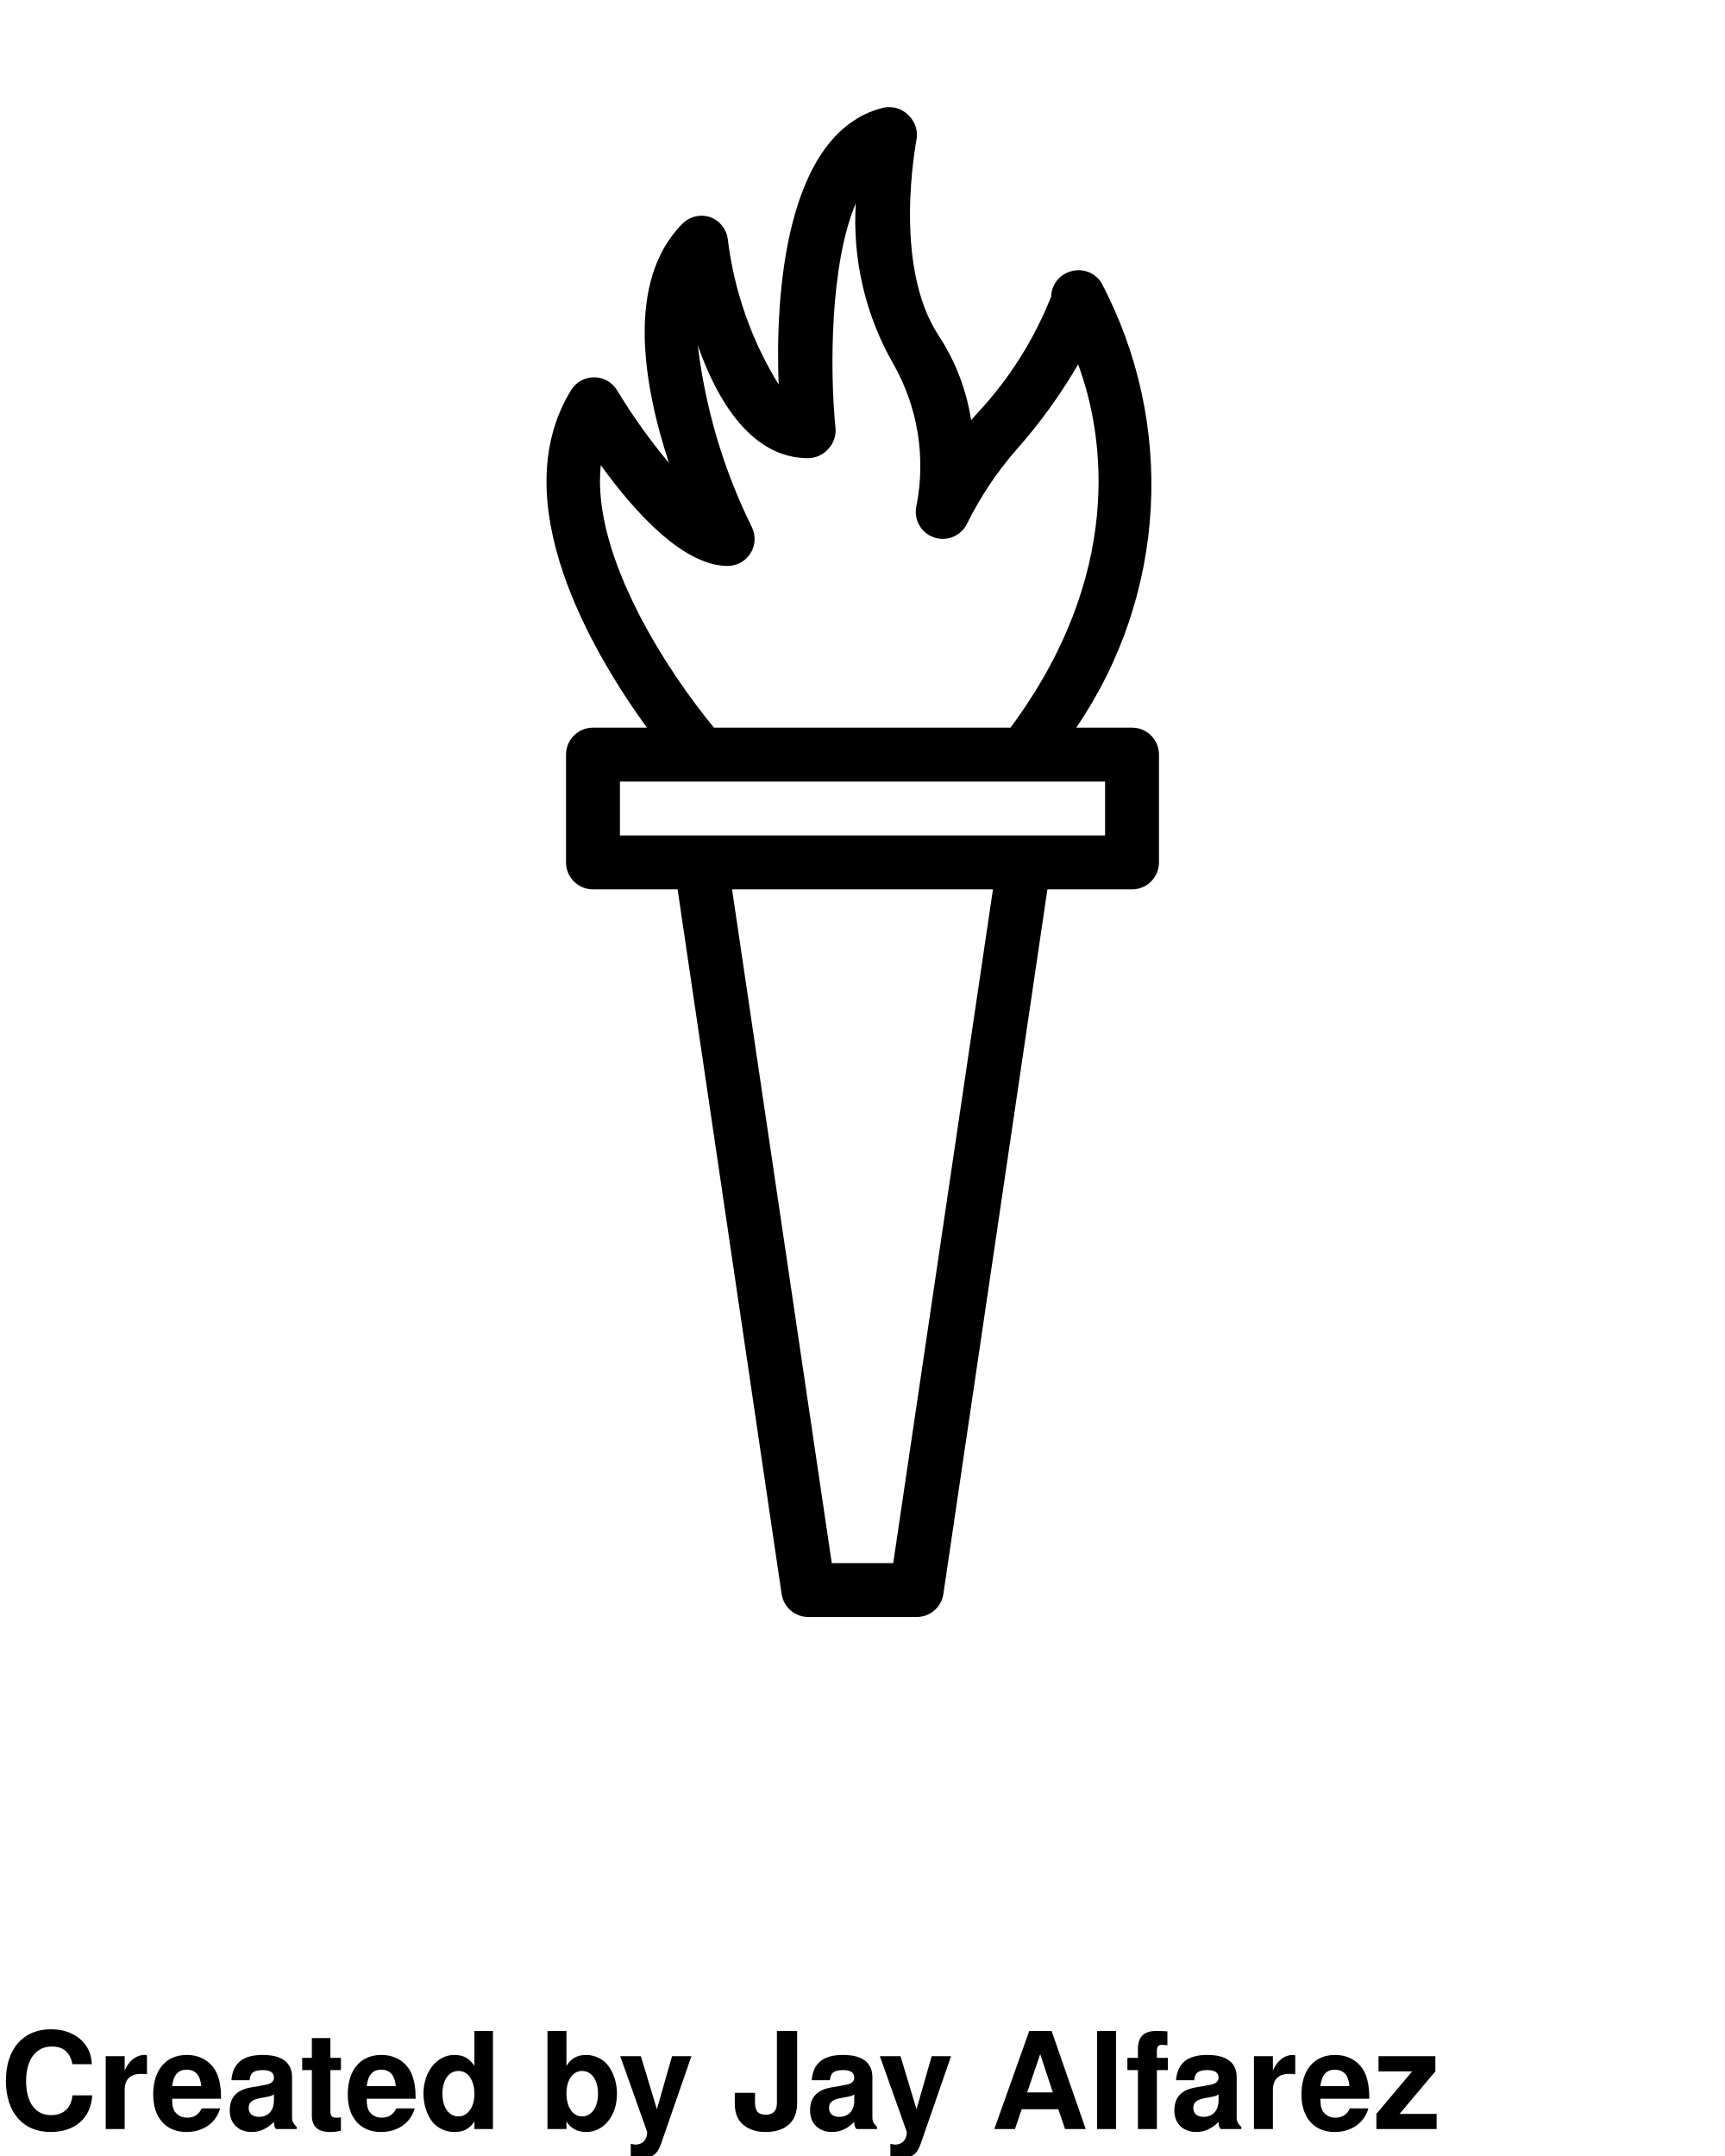
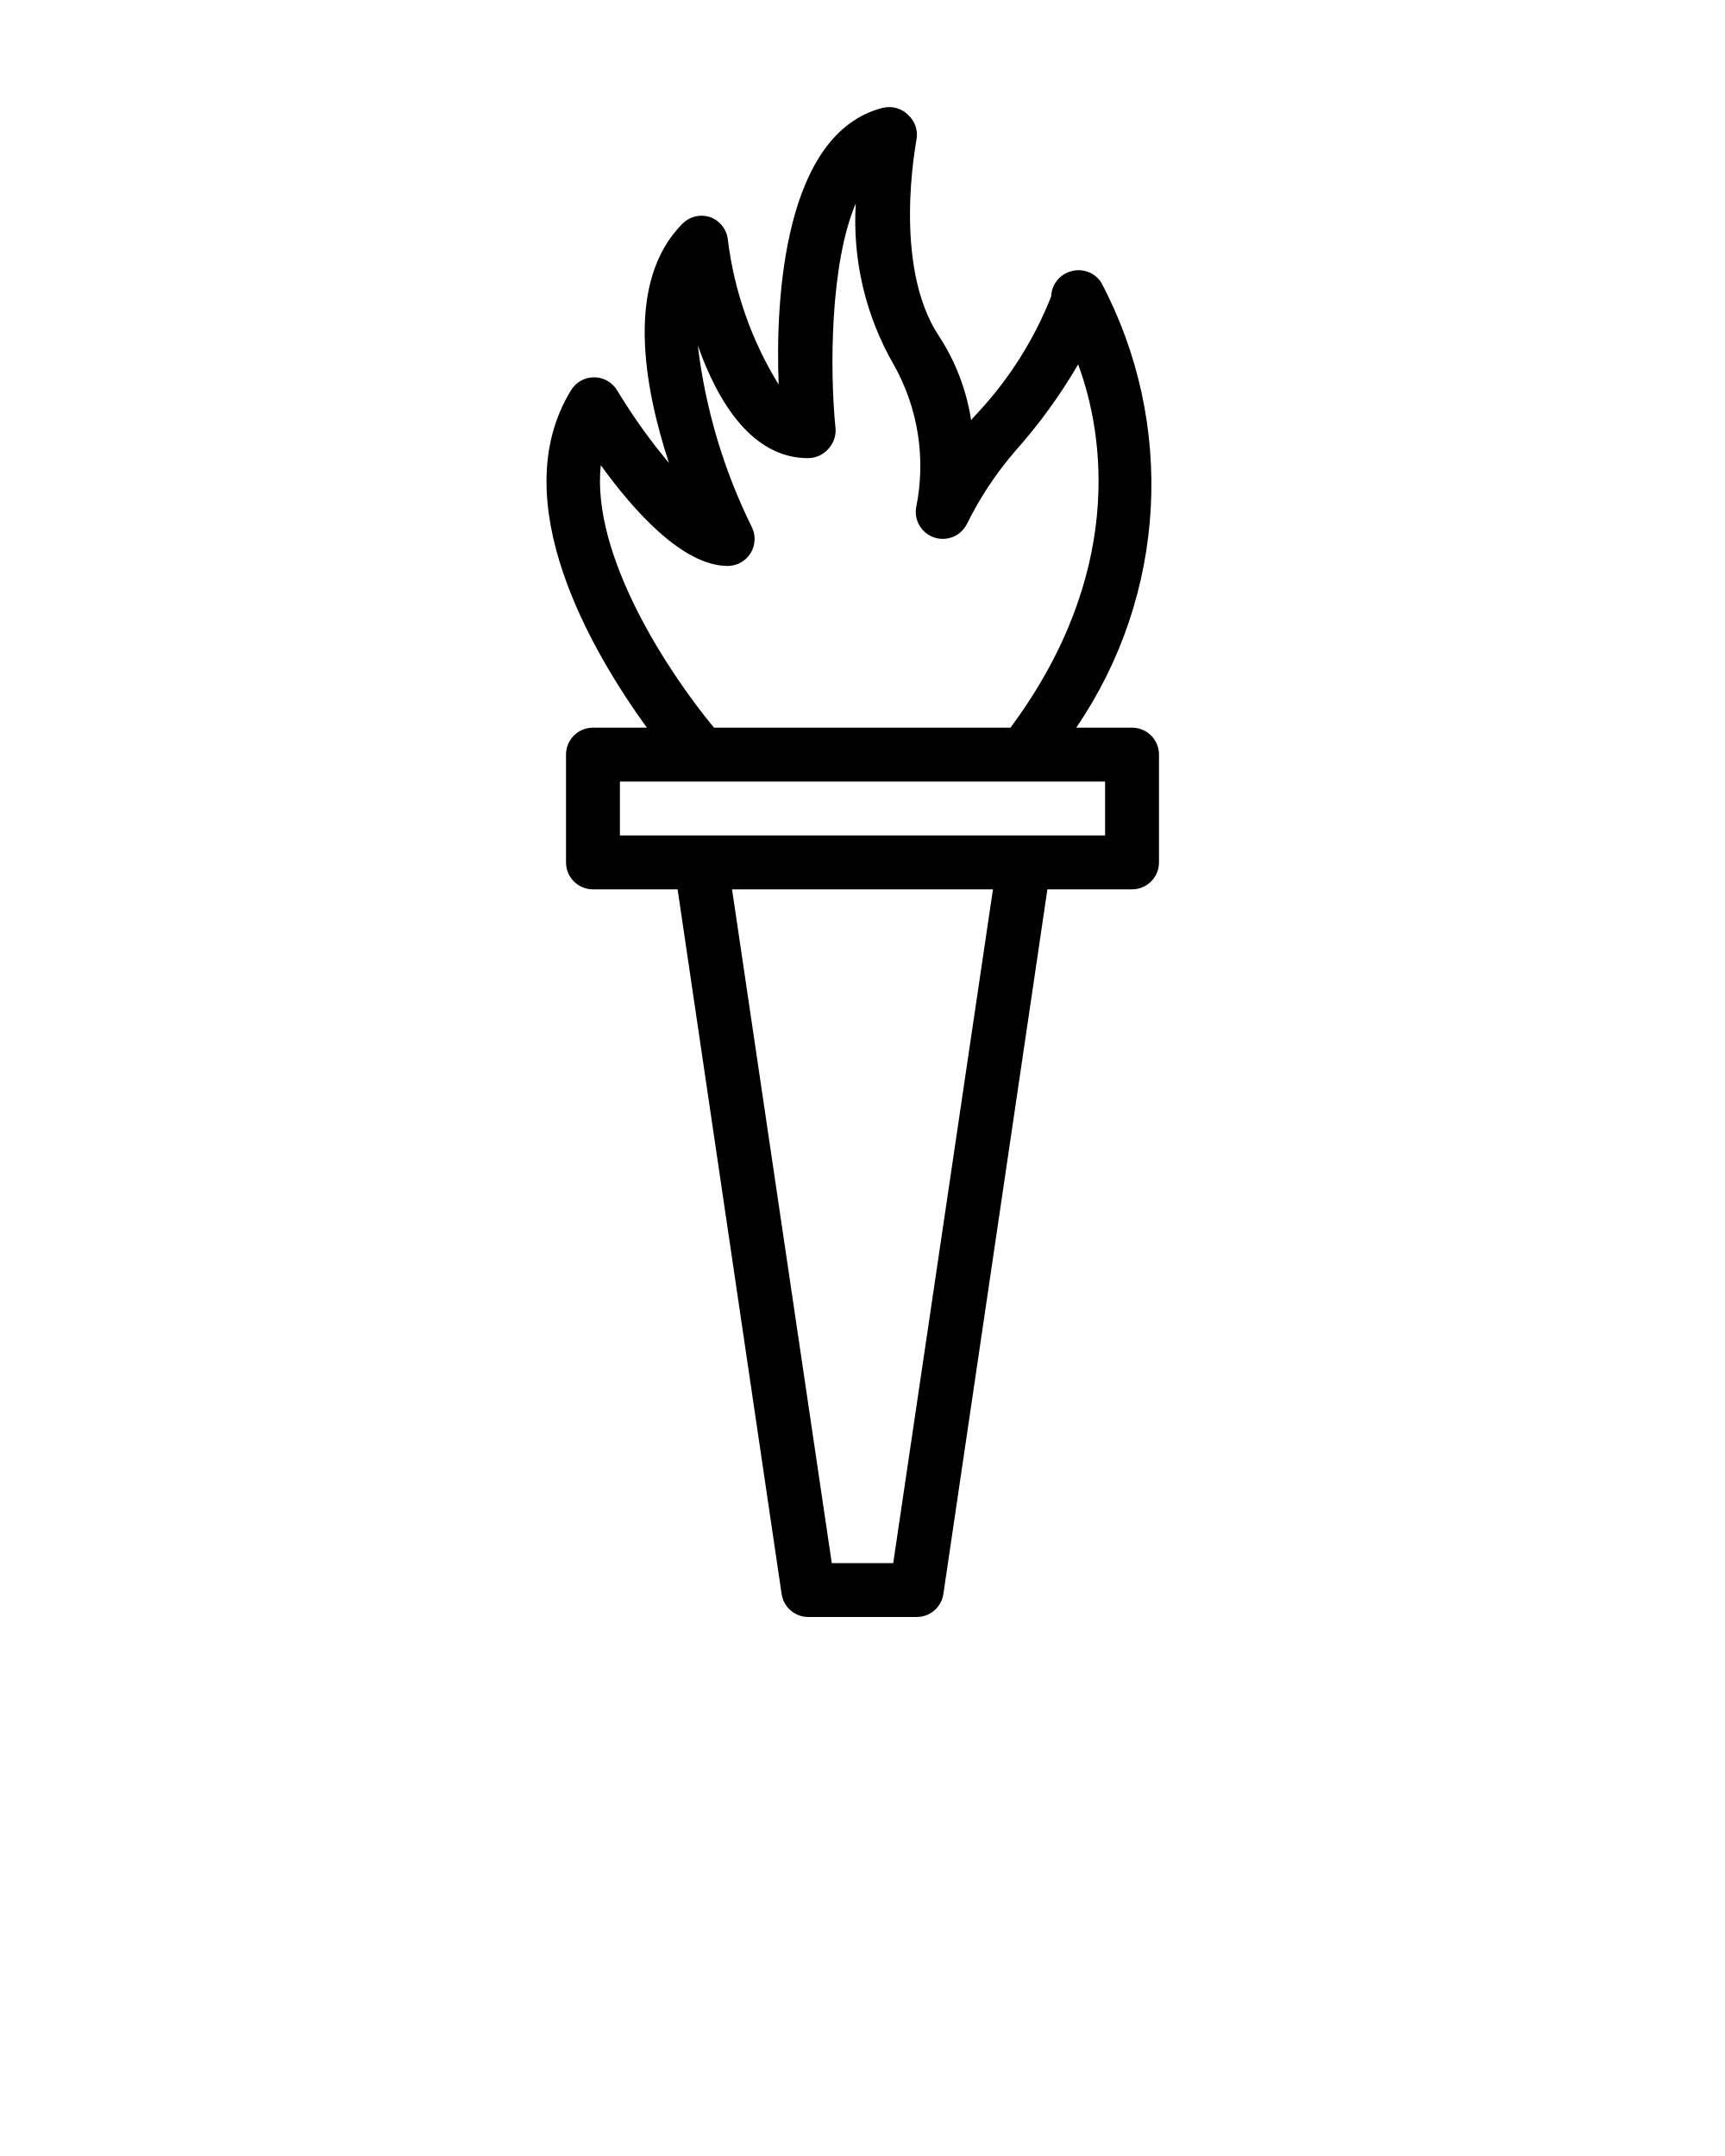
- <svg xmlns="http://www.w3.org/2000/svg" viewBox="0 0 64 80" x="0px" y="0px">
-   <g>
-     <path data-name="torch, play, sport, game," d="M42,27H39.93a16,16,0,0,0,.92-16.53,1,1,0,0,0-1.09-.41A1,1,0,0,0,39,11a13.73,13.73,0,0,1-2.71,4.3c-.09.09-.17.19-.26.29a7.89,7.89,0,0,0-1.2-3.13C33.09,9.83,34,5.24,34,5.2a1,1,0,0,0-.29-.92A1,1,0,0,0,32.76,4c-3.67.92-4,7.08-3.87,10.27A13.35,13.35,0,0,1,27,8.86a1,1,0,0,0-.67-.81,1,1,0,0,0-1,.24c-2.15,2.15-1.44,6.06-.51,8.89a21.48,21.48,0,0,1-1.92-2.69,1,1,0,0,0-1.72,0C18.66,18.62,22,24.24,24,27H22a1,1,0,0,0-1,1v4a1,1,0,0,0,1,1h3.14L29,59.15A1,1,0,0,0,30,60h4a1,1,0,0,0,1-.85L38.86,33H42a1,1,0,0,0,1-1V28A1,1,0,0,0,42,27ZM22.29,17.26C23.5,18.94,25.33,21,27,21a1,1,0,0,0,.89-1.45,20.77,20.77,0,0,1-2-6.73c.73,2.07,2,4.18,4.09,4.18a1,1,0,0,0,.74-.33A1,1,0,0,0,31,15.9c-.22-2.17-.2-6.13.75-8.35a10.68,10.68,0,0,0,1.42,6A7.66,7.66,0,0,1,34,18.78a1,1,0,0,0,.65,1.16,1,1,0,0,0,1.22-.49,12.77,12.77,0,0,1,1.82-2.74A19.74,19.74,0,0,0,40,13.52C41,16.21,41.69,21.34,37.49,27h-11C24.83,25,21.93,20.63,22.29,17.26ZM33.14,58H30.86l-3.7-25h9.68ZM41,31H23V29H41Z" />
+ <svg xmlns="http://www.w3.org/2000/svg" viewBox="0 0 64 80" x="0px" y="0px" version="1.1" id="svg12">
+   <defs id="defs16" />
+   <g id="g6">
+     <path data-name="torch, play, sport, game," d="M42,27H39.93a16,16,0,0,0,.92-16.53,1,1,0,0,0-1.09-.41A1,1,0,0,0,39,11a13.73,13.73,0,0,1-2.71,4.3c-.09.09-.17.19-.26.29a7.89,7.89,0,0,0-1.2-3.13C33.09,9.83,34,5.24,34,5.2a1,1,0,0,0-.29-.92A1,1,0,0,0,32.76,4c-3.67.92-4,7.08-3.87,10.27A13.35,13.35,0,0,1,27,8.86a1,1,0,0,0-.67-.81,1,1,0,0,0-1,.24c-2.15,2.15-1.44,6.06-.51,8.89a21.48,21.48,0,0,1-1.92-2.69,1,1,0,0,0-1.72,0C18.66,18.62,22,24.24,24,27H22a1,1,0,0,0-1,1v4a1,1,0,0,0,1,1h3.14L29,59.15A1,1,0,0,0,30,60h4a1,1,0,0,0,1-.85L38.86,33H42a1,1,0,0,0,1-1V28A1,1,0,0,0,42,27ZM22.29,17.26C23.5,18.94,25.33,21,27,21a1,1,0,0,0,.89-1.45,20.77,20.77,0,0,1-2-6.73c.73,2.07,2,4.18,4.09,4.18a1,1,0,0,0,.74-.33A1,1,0,0,0,31,15.9c-.22-2.17-.2-6.13.75-8.35a10.68,10.68,0,0,0,1.42,6A7.66,7.66,0,0,1,34,18.78a1,1,0,0,0,.65,1.16,1,1,0,0,0,1.22-.49,12.77,12.77,0,0,1,1.82-2.74A19.74,19.74,0,0,0,40,13.52C41,16.21,41.69,21.34,37.49,27h-11C24.83,25,21.93,20.63,22.29,17.26ZM33.14,58H30.86l-3.7-25h9.68ZM41,31H23V29H41Z" id="path4" />
  </g>
-   <text x="0" y="79" fill="#000000" font-size="5px" font-weight="bold" font-family="'Helvetica Neue', Helvetica, Arial-Unicode, Arial, Sans-serif">Created by Jay Alfarez</text>
-   <text x="0" y="84" fill="#000000" font-size="5px" font-weight="bold" font-family="'Helvetica Neue', Helvetica, Arial-Unicode, Arial, Sans-serif">from the Noun Project</text>
</svg>
